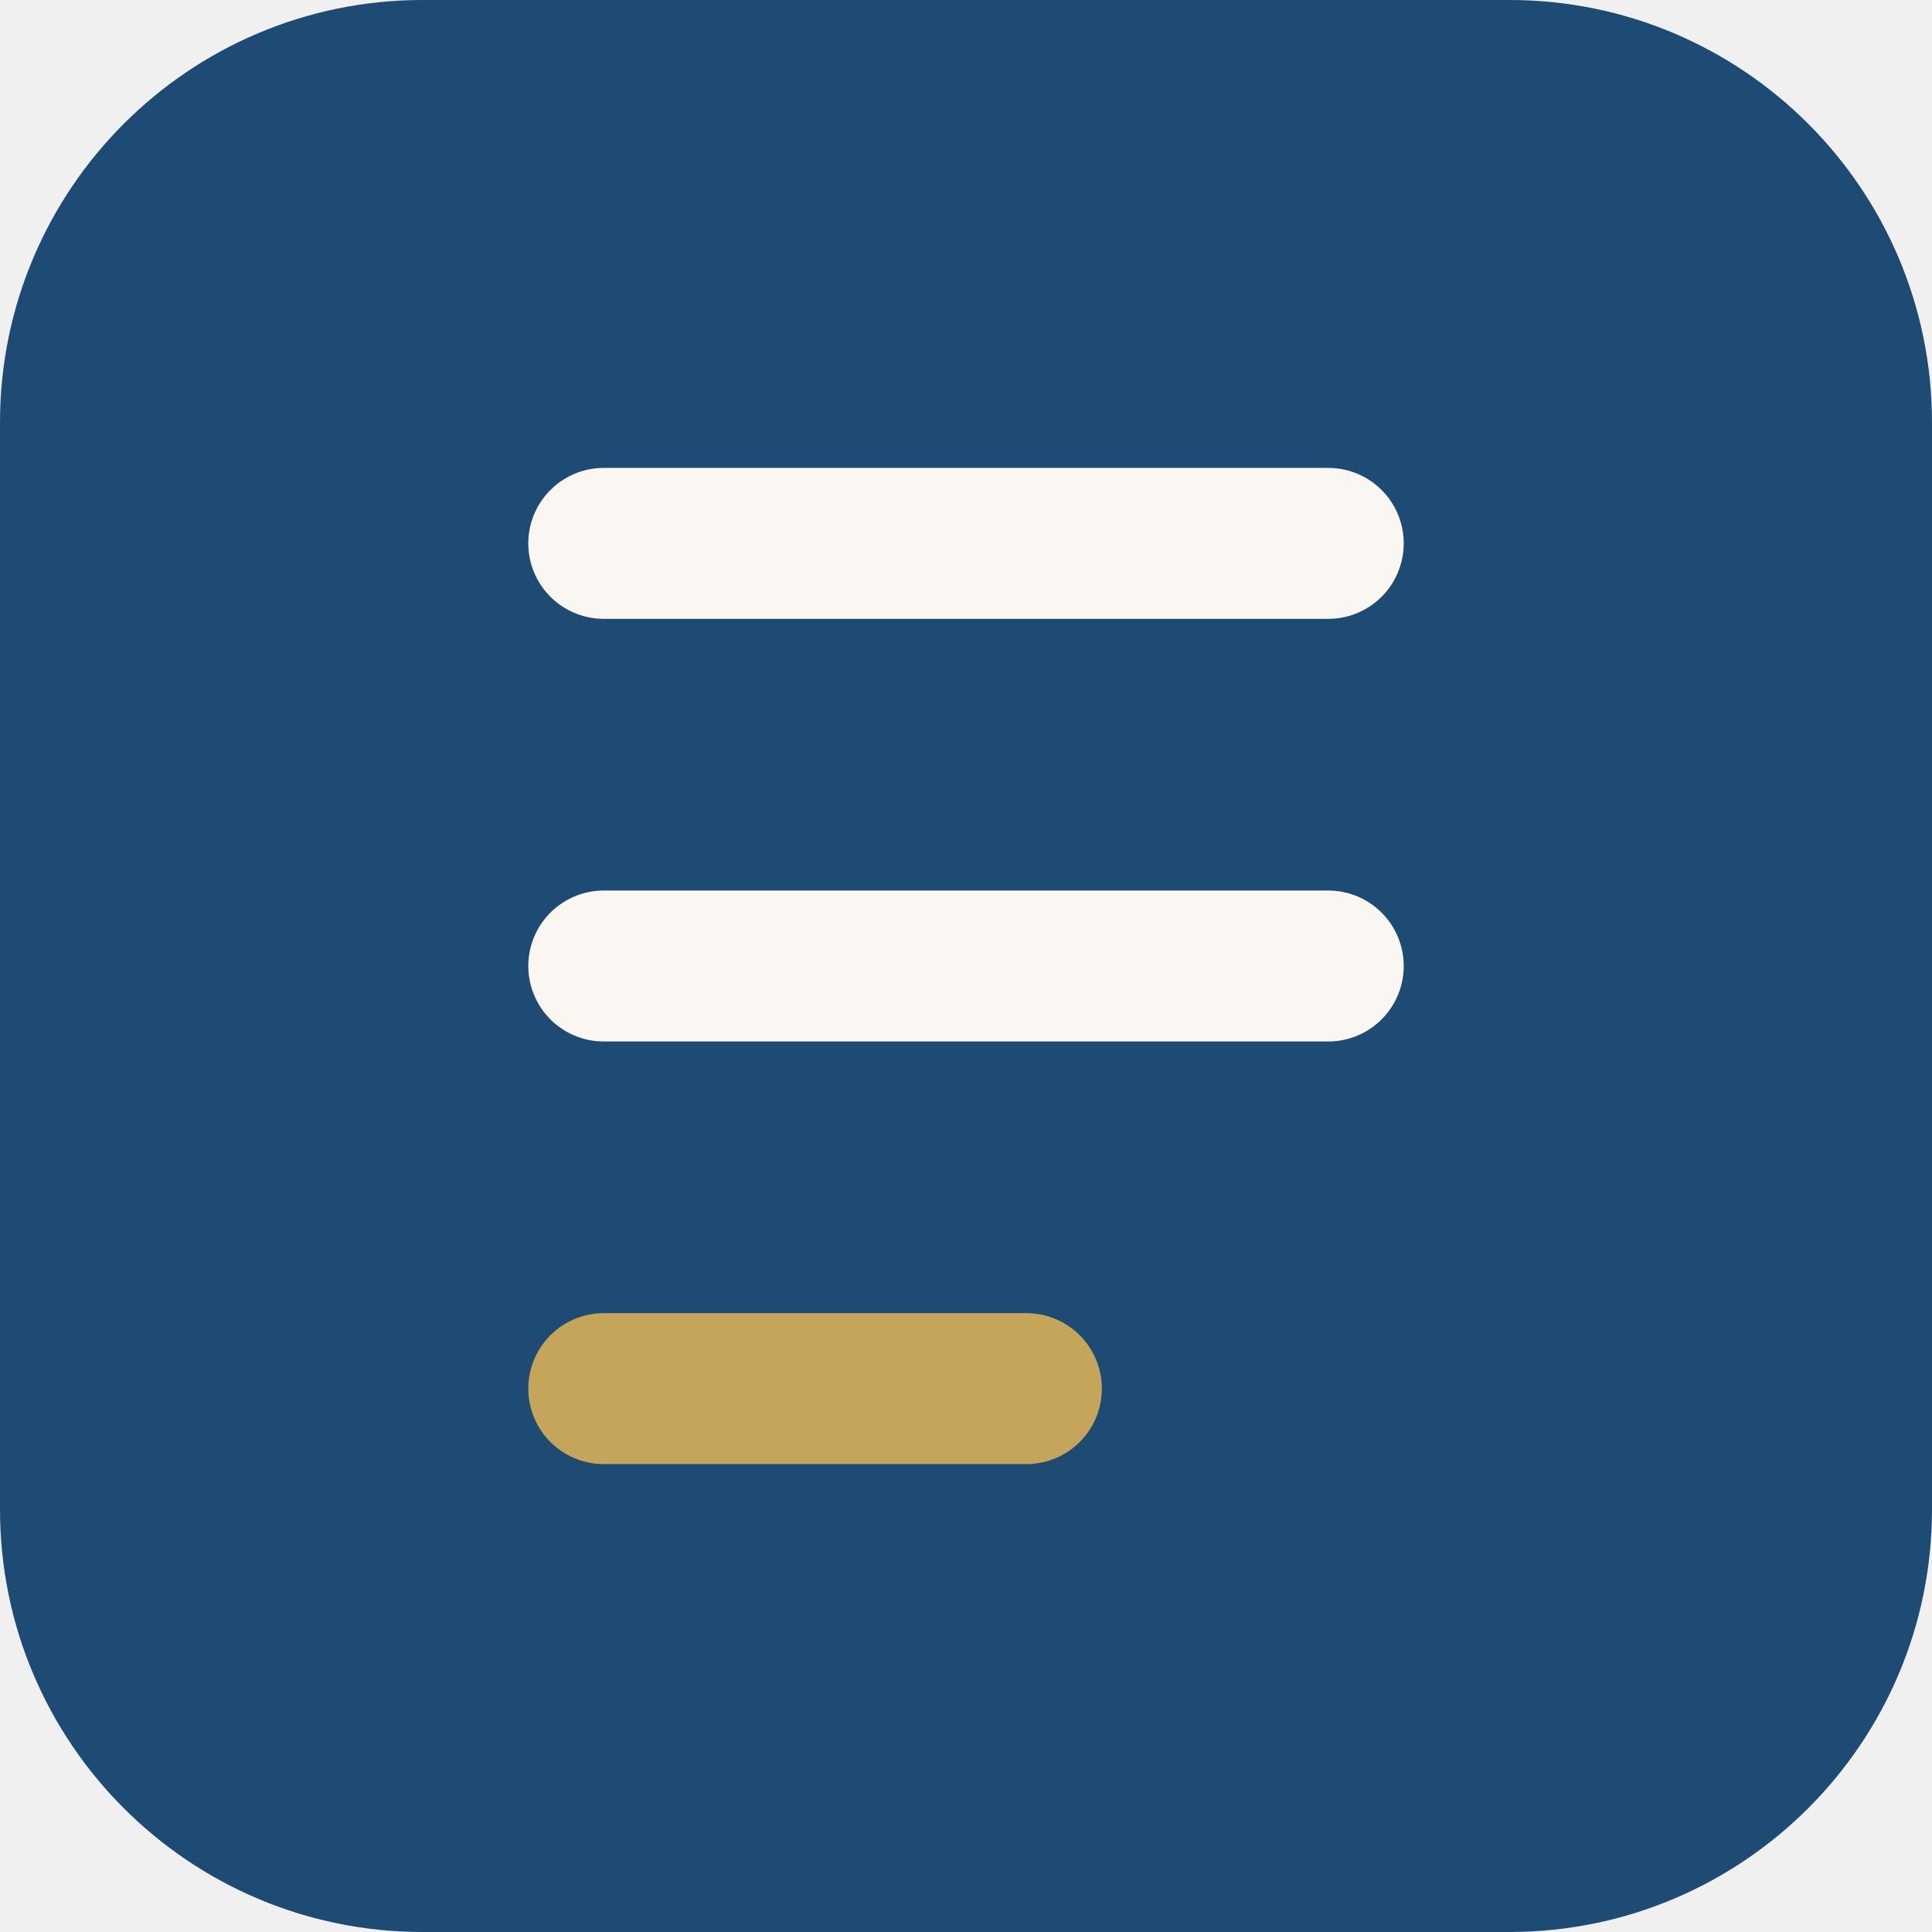
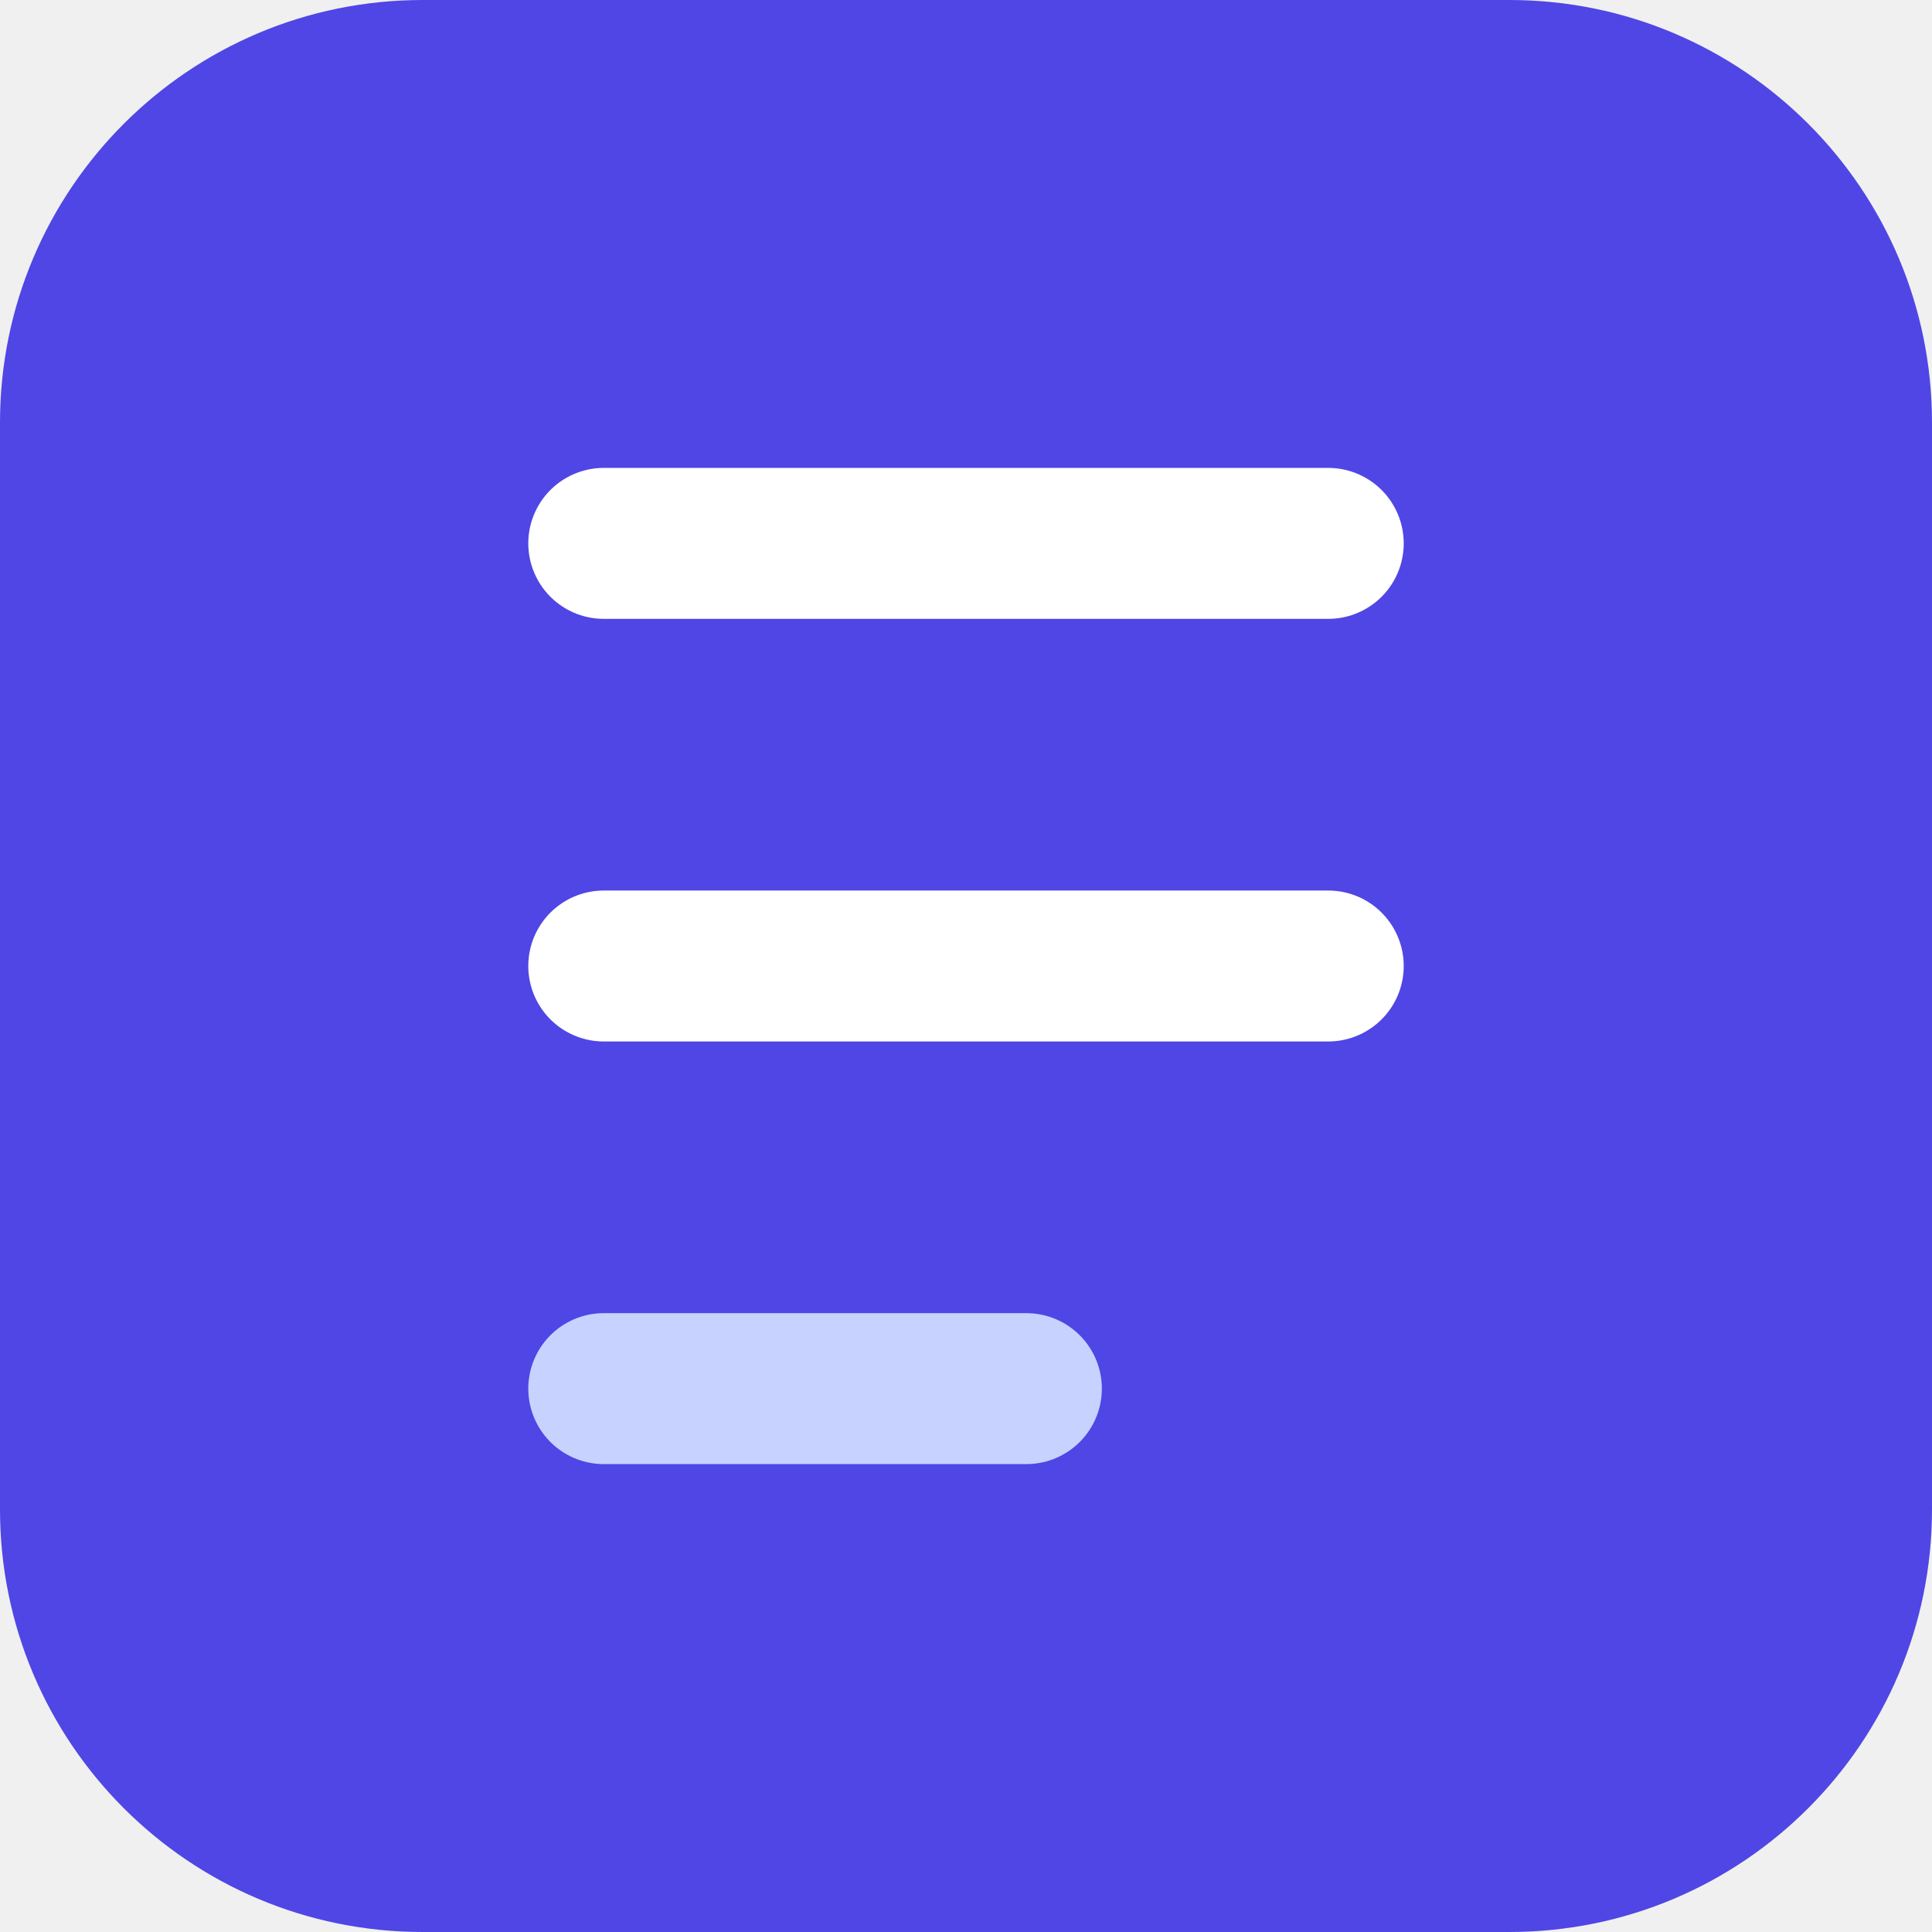
<svg xmlns="http://www.w3.org/2000/svg" viewBox="0 0 64 64" width="64" height="64">
-   <rect width="64" height="64" rx="14" fill="#1d4b73" />
-   <path d="M20 18h24M20 32h24" stroke="#faf7f2" stroke-width="5" stroke-linecap="round" />
-   <path d="M20 46h14" stroke="#c4a55a" stroke-width="5" stroke-linecap="round" />
+   <rect width="64" height="64" rx="14" fill="#4f46e5" />
+   <path d="M20 18h24M20 32h24" stroke="#ffffff" stroke-width="5" stroke-linecap="round" />
+   <path d="M20 46h14" stroke="#c7d2fe" stroke-width="5" stroke-linecap="round" />
</svg>
